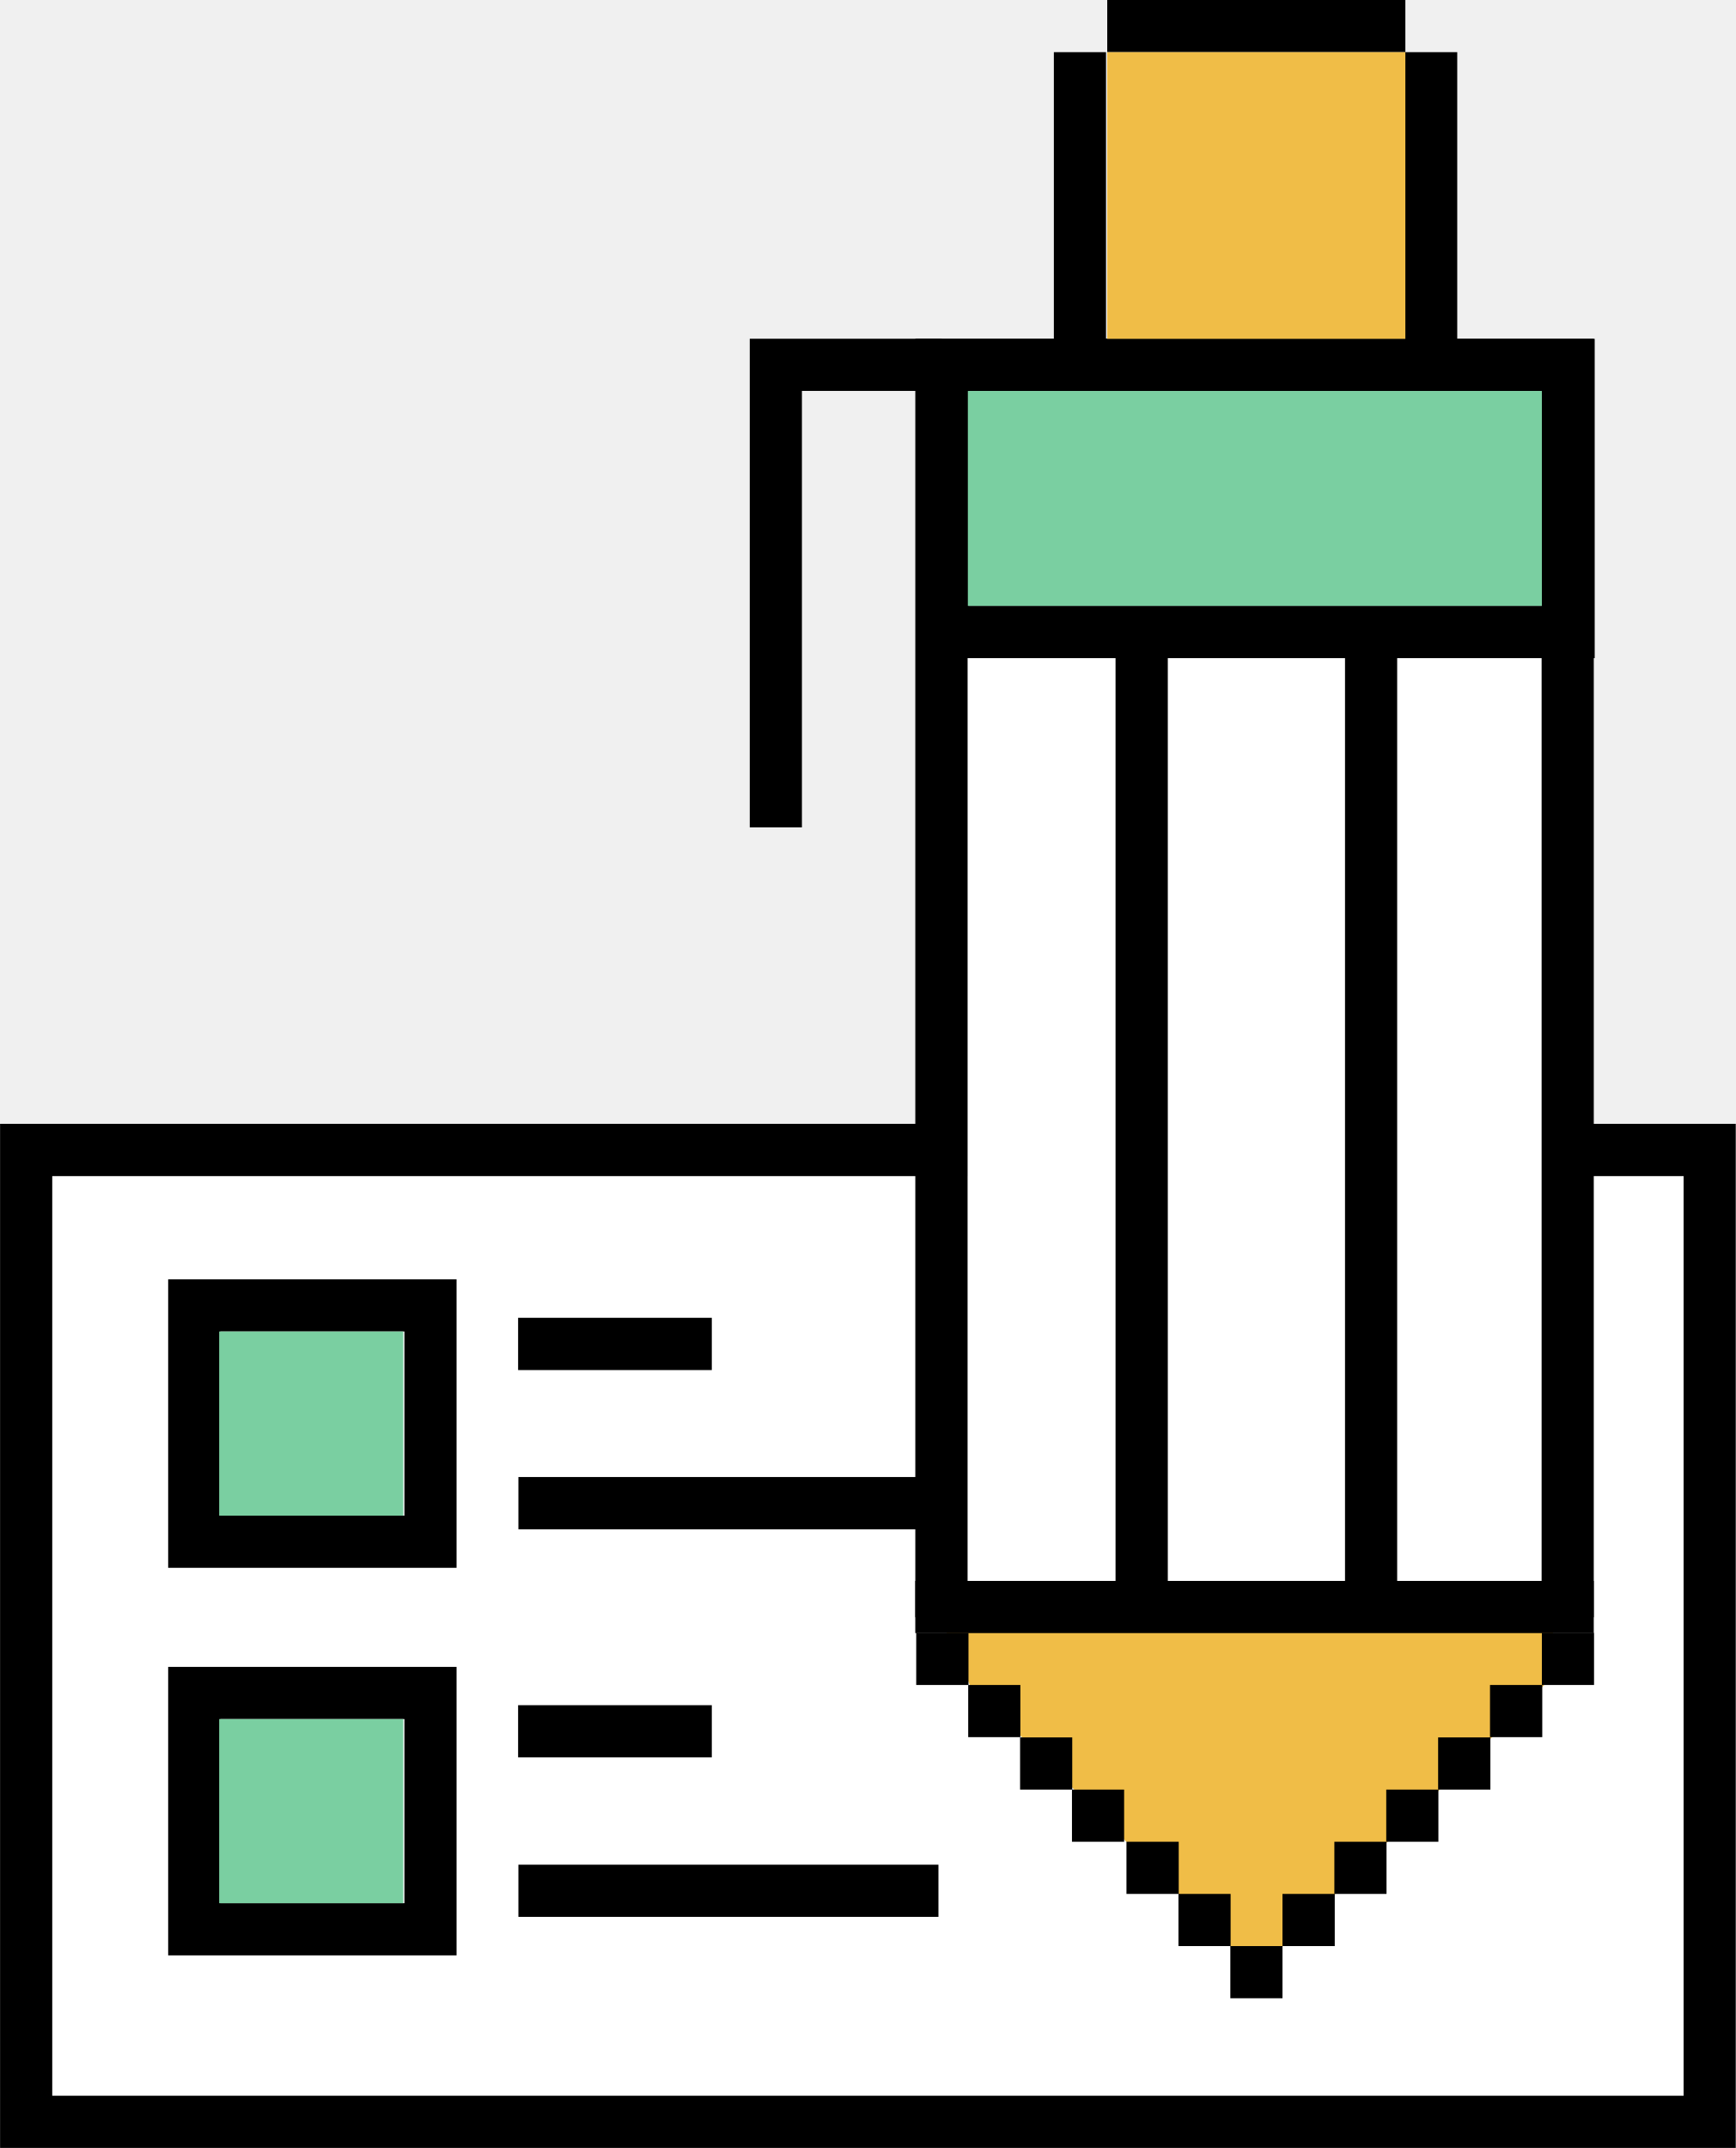
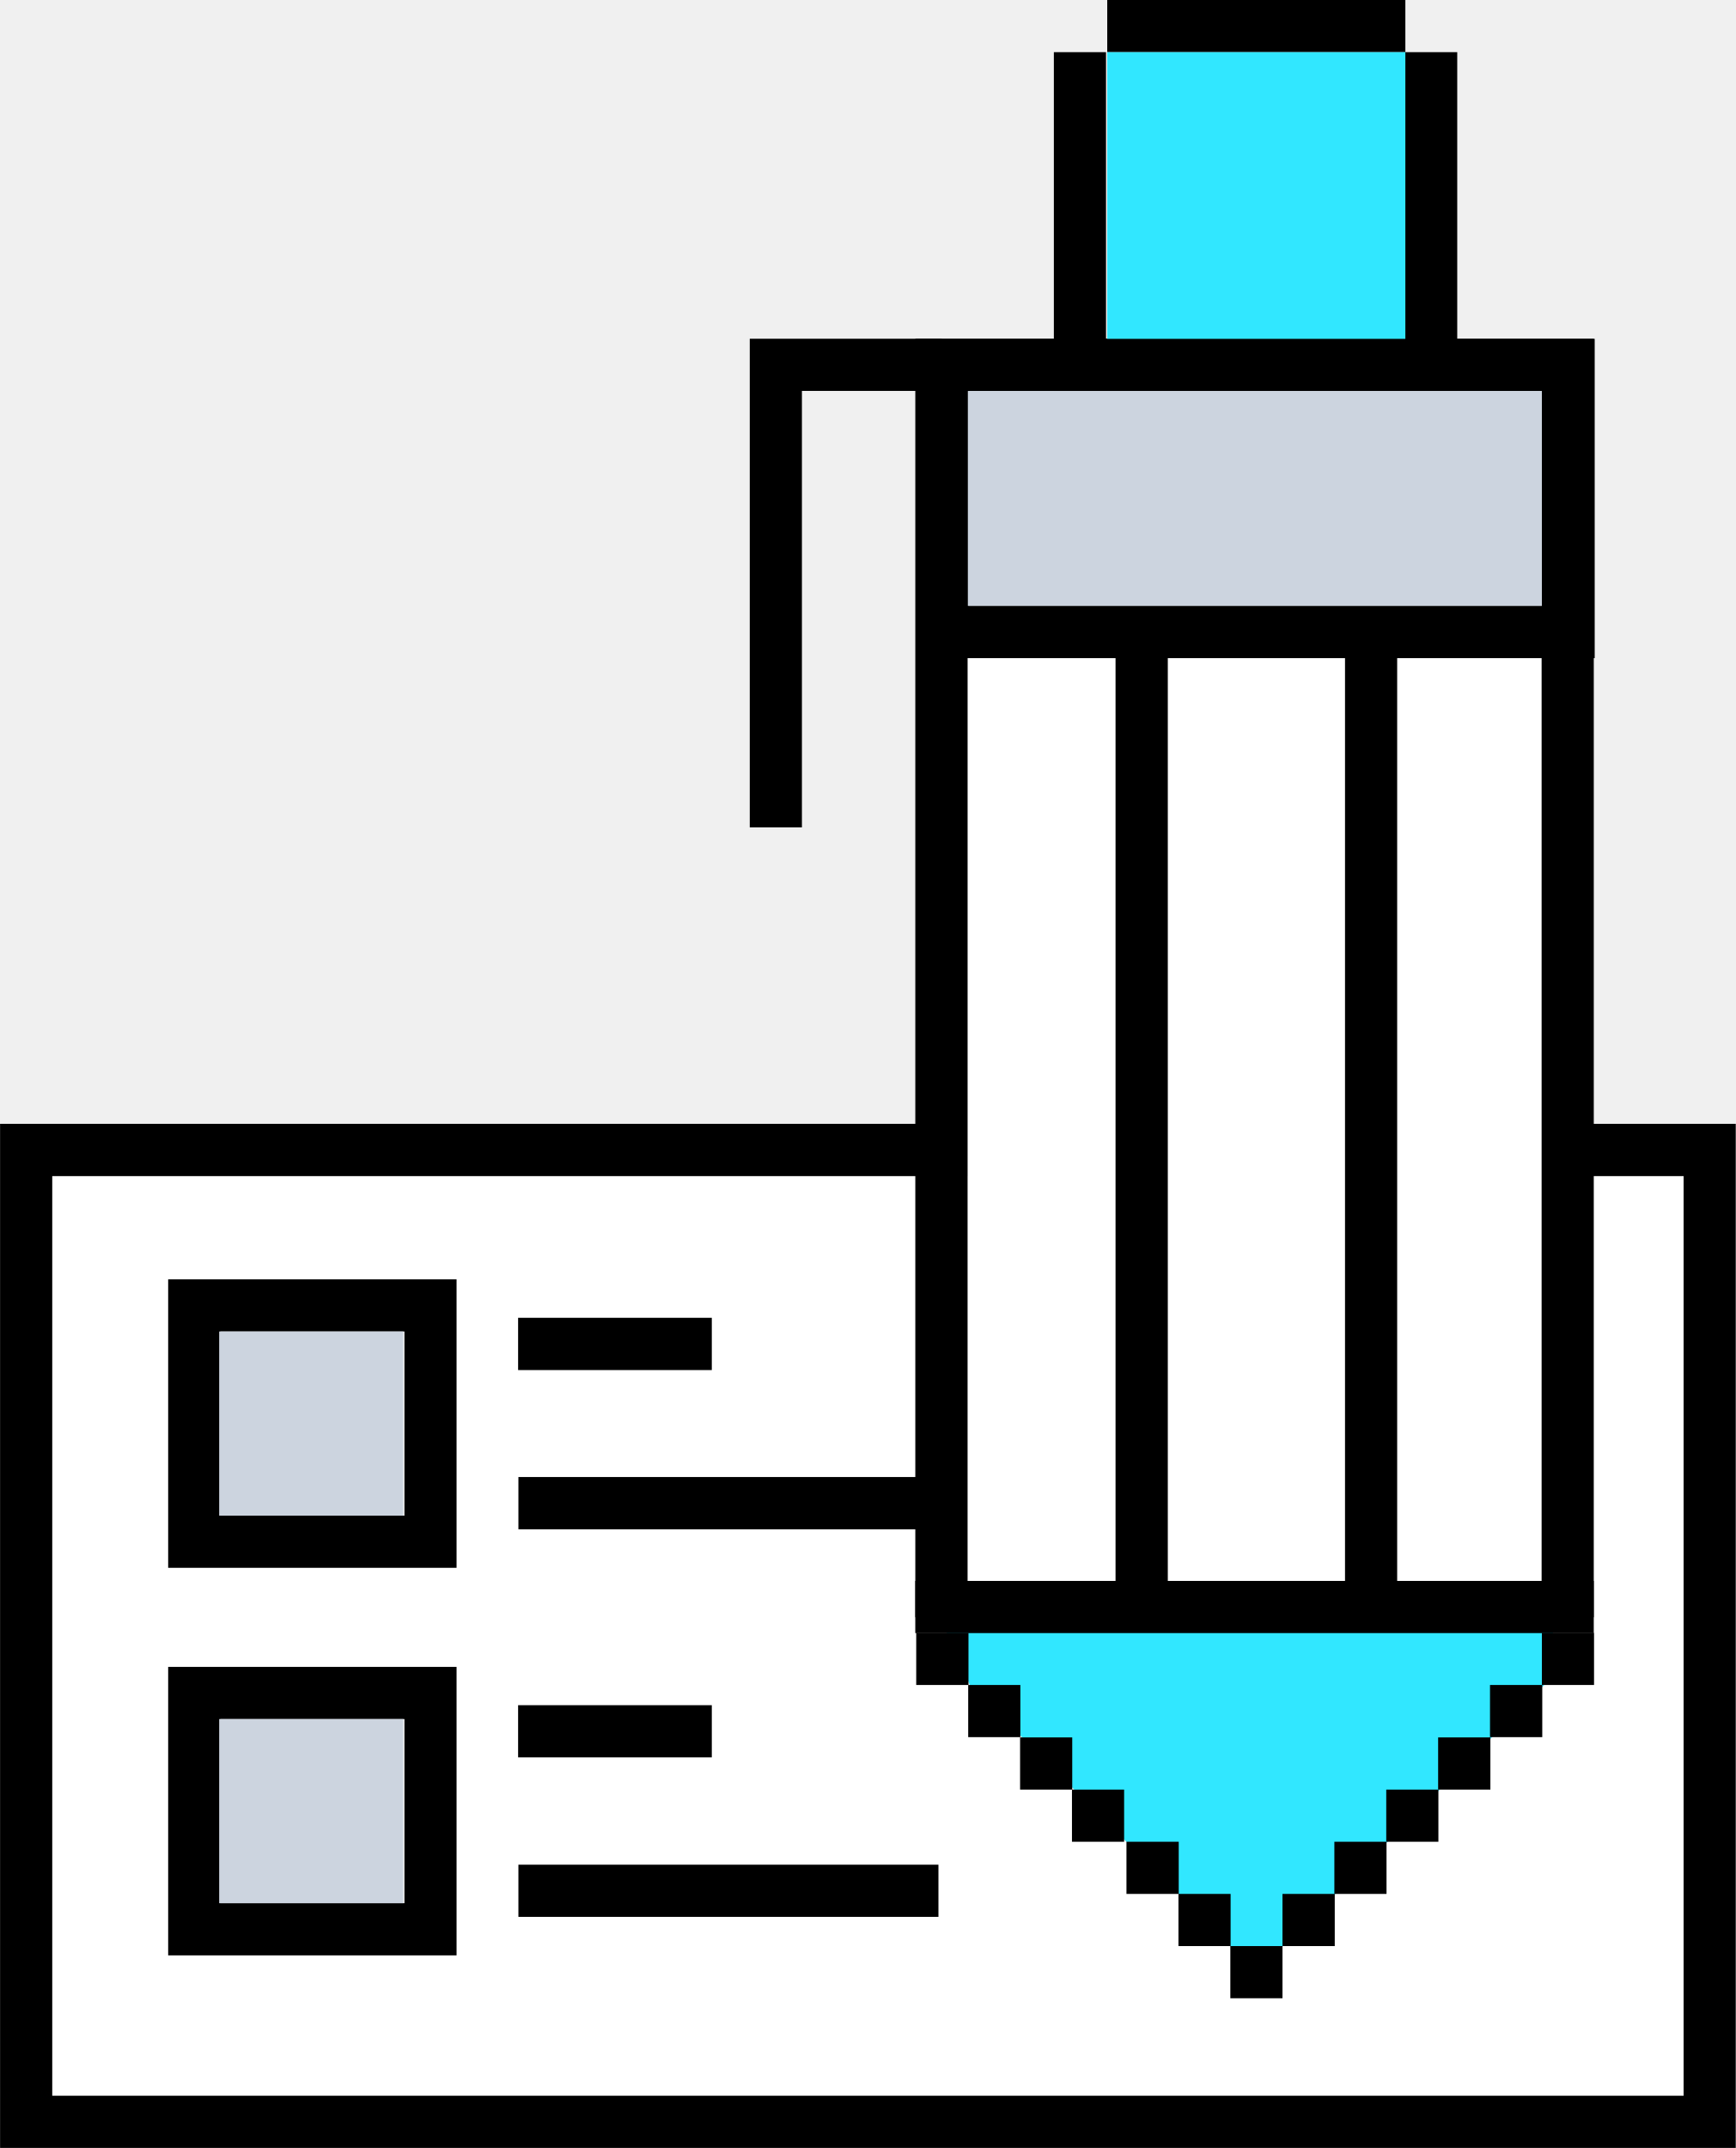
- <svg xmlns="http://www.w3.org/2000/svg" width="22.425mm" height="27.745mm" version="1.1" viewBox="0 0 22.425 27.745">
-   <defs>
-     <clipPath>
-       <path d="m166 153h748v571.11h-748z" />
+ <svg xmlns="http://www.w3.org/2000/svg" width="22.425mm" height="27.745mm" version="1.1" viewBox="0 0 22.425 27.745" id="svg116">
+   <defs id="defs32">
+     <clipPath id="clipPath4">
+       <path d="m166 153h748v571.11h-748z" id="path2" />
    </clipPath>
    <clipPath id="clip2">
-       <rect width="1439" height="725" />
+       <rect width="1439" height="725" id="rect6" />
    </clipPath>
-     <g clip-path="url(#clip2)" />
-     <clipPath>
-       <path d="m0 0.68h1v2.32h-1z" />
+     <g clip-path="url(#clip2)" id="g9" />
+     <clipPath id="clipPath13">
+       <path d="m0 0.68h1v2.32h-1z" id="path11" />
    </clipPath>
-     <clipPath>
-       <path d="m6 0.68h1426v2.32h-1426z" />
+     <clipPath id="clipPath17">
+       <path d="m6 0.68h1426v2.32h-1426z" id="path15" />
    </clipPath>
-     <clipPath>
-       <path d="m0 666h1v2.84h-1z" />
+     <clipPath id="clipPath21">
+       <path d="m0 666h1v2.84h-1z" id="path19" />
    </clipPath>
-     <clipPath>
-       <path d="m6 666h1426v2.84h-1426z" />
+     <clipPath id="clipPath25">
+       <path d="m6 666h1426v2.84h-1426z" id="path23" />
    </clipPath>
    <clipPath id="clip5">
-       <rect width="1439" height="669" />
+       <rect width="1439" height="669" id="rect27" />
    </clipPath>
-     <g clip-path="url(#clip5)" />
+     <g clip-path="url(#clip5)" id="g30" />
+     <clipPath clipPathUnits="userSpaceOnUse" id="clipPath159">
+       <rect style="fill:#ffff00;fill-opacity:0;stroke-width:0.265" id="rect161" width="57.036" height="72.483" x="-129.323" y="121.402" />
+     </clipPath>
  </defs>
-   <g transform="translate(-14.556 -63.075)">
-     <g transform="matrix(.35278 0 0 .35278 -471.48 37.782)">
-       <path d="m1439.4 148.43h-59.746v-33.672h59.746z" fill="#fff" />
-       <path d="m1414 130.54-1.848 0.375 1.102 2.484 9.555 9.559h1.91l9.559-9.559 0.441-2.586z" fill="#f0bd47" />
-       <path d="m1434.2 129.58h-21.023v-33.785h21.023z" fill="#fff" />
-       <g>
-         <path d="m1441.3 150.34h-63.566v-37.496h35.023v1.914h-33.113v33.672h59.746v-33.672h-4.199v-1.914h6.109z" />
-         <path d="m1436.1 130.91h-1.91v-44.898h-21.023v44.898h-1.914v-46.809h24.848z" />
-         <path d="m1436.1 131.49h-24.848v-1.91h24.848z" />
-         <path d="m1407.1 101.99h-1.91v-17.891h7.031v1.91h-5.121z" />
-         <path d="m1431.1 86.012h-14.773v-12.406h1.91v10.496h10.949v-10.496h1.914z" />
-         <path d="m1420.5 130.91h-1.914v-36.074h1.914z" />
-         <path d="m1428.9 130.91h-1.91v-36.074h1.91z" />
-         <path d="m1413.2 93.879h21.023v-7.867h-21.023zm22.934 1.914h-24.848v-11.691h24.848z" />
-         <path d="m1429.2 73.606h-10.918v-1.91h10.918z" />
+   <g transform="translate(-14.556 -63.075)" id="g114">
+     <g transform="matrix(.35278 0 0 .35278 -471.48 37.782)" id="g112">
+       <path d="m1439.4 148.43h-59.746v-33.672h59.746z" fill="#fff" id="path36" />
+       <path d="m1414 130.54-1.848 0.375 1.102 2.484 9.555 9.559h1.91l9.559-9.559 0.441-2.586z" fill="#f0bd47" id="path38" style="fill:#31e7ff;fill-opacity:1" />
+       <path d="m1434.2 129.58h-21.023v-33.785h21.023z" fill="#fff" id="path40" />
+       <g id="g60">
+         <path d="m1441.3 150.34h-63.566v-37.496h35.023v1.914h-33.113v33.672h59.746v-33.672h-4.199v-1.914h6.109z" id="path42" />
+         <path d="m1436.1 130.91h-1.91v-44.898h-21.023v44.898h-1.914v-46.809h24.848z" id="path44" />
+         <path d="m1436.1 131.49h-24.848v-1.91h24.848z" id="path46" />
+         <path d="m1407.1 101.99h-1.91v-17.891h7.031v1.91h-5.121z" id="path48" />
+         <path d="m1431.1 86.012h-14.773v-12.406h1.91v10.496h10.949v-10.496h1.914z" id="path50" />
+         <path d="m1420.5 130.91h-1.914v-36.074h1.914z" id="path52" />
+         <path d="m1428.9 130.91h-1.91v-36.074h1.91z" id="path54" />
+         <path d="m1413.2 93.879h21.023v-7.867h-21.023zm22.934 1.914h-24.848v-11.691h24.848z" id="path56" />
+         <path d="m1429.2 73.606h-10.918v-1.91h10.918z" id="path58" />
      </g>
-       <path d="m1429.2 84.102h-10.918v-10.496h10.918z" fill="#f0bd47" />
-       <g>
-         <path d="m1385.8 127.19h6.742v-6.742h-6.742zm8.652 1.91h-10.562v-10.562h10.562z" />
-         <path d="m1403.8 121.86h-7.094v-1.914h7.094z" />
-         <path d="m1412.1 127.69h-15.383v-1.914h15.383z" />
-         <path d="m1385.8 141.38h6.742v-6.742h-6.742zm8.652 1.91h-10.562v-10.562h10.562z" />
-         <path d="m1403.8 136.04h-7.094v-1.91h7.094z" />
-         <path d="m1412.1 141.88h-15.383v-1.91h15.383z" />
-         <path d="m1413.2 133.39h-1.914v-1.91h1.914z" />
-         <path d="m1415.1 135.3h-1.91v-1.91h1.91z" />
-         <path d="m1417 137.22h-1.91v-1.91h1.91z" />
-         <path d="m1418.9 139.13h-1.91v-1.91h1.91z" />
-         <path d="m1420.9 141.04h-1.914v-1.91h1.914z" />
-         <path d="m1422.8 142.95h-1.91v-1.91h1.91z" />
-         <path d="m1424.7 144.86h-1.91v-1.91h1.91z" />
-         <path d="m1434.2 133.39h1.91v-1.91h-1.91z" />
-         <path d="m1432.3 135.3h1.914v-1.91h-1.914z" />
-         <path d="m1430.4 137.22h1.914v-1.91h-1.914z" />
-         <path d="m1428.5 139.13h1.91v-1.91h-1.91z" />
-         <path d="m1426.6 141.04h1.91v-1.91h-1.91z" />
-         <path d="m1424.7 142.95h1.914v-1.91h-1.914z" />
+       <path d="m1429.2 84.102h-10.918v-10.496h10.918z" fill="#f0bd47" id="path62" style="fill:#31e7ff;fill-opacity:1" />
+       <g id="g102">
+         <path d="m1385.8 127.19h6.742v-6.742h-6.742zm8.652 1.91h-10.562v-10.562h10.562z" id="path64" />
+         <path d="m1403.8 121.86h-7.094v-1.914h7.094z" id="path66" />
+         <path d="m1412.1 127.69h-15.383v-1.914h15.383z" id="path68" />
+         <path d="m1385.8 141.38h6.742v-6.742h-6.742zm8.652 1.91h-10.562v-10.562h10.562z" id="path70" />
+         <path d="m1403.8 136.04h-7.094v-1.91h7.094z" id="path72" />
+         <path d="m1412.1 141.88h-15.383v-1.91h15.383z" id="path74" />
+         <path d="m1413.2 133.39h-1.914v-1.91h1.914z" id="path76" />
+         <path d="m1415.1 135.3h-1.91v-1.91h1.91z" id="path78" />
+         <path d="m1417 137.22h-1.91v-1.91h1.91z" id="path80" />
+         <path d="m1418.9 139.13h-1.91v-1.91h1.91z" id="path82" />
+         <path d="m1420.9 141.04h-1.914v-1.91h1.914z" id="path84" />
+         <path d="m1422.8 142.95h-1.91v-1.91h1.91z" id="path86" />
+         <path d="m1424.7 144.86h-1.91v-1.91h1.91z" id="path88" />
+         <path d="m1434.2 133.39h1.91v-1.91h-1.91z" id="path90" />
+         <path d="m1432.3 135.3h1.914v-1.91h-1.914z" id="path92" />
+         <path d="m1430.4 137.22h1.914v-1.91h-1.914z" id="path94" />
+         <path d="m1428.5 139.13h1.91v-1.91h-1.91z" id="path96" />
+         <path d="m1426.6 141.04h1.91v-1.91h-1.91z" id="path98" />
+         <path d="m1424.7 142.95h1.914v-1.91h-1.914z" id="path100" />
      </g>
-       <g fill="#7acfa1">
-         <path d="m1434.2 93.879h-21.023v-7.867h21.023z" />
-         <path d="m1392.5 127.19h-6.742v-6.742h6.742z" />
-         <path d="m1392.5 141.38h-6.742v-6.742h6.742z" />
+       <g fill="#7acfa1" id="g110">
+         <path d="m1434.2 93.879h-21.023v-7.867h21.023z" id="path104" style="fill:#ccd4df;fill-opacity:1" />
+         <path d="m1392.5 127.19h-6.742v-6.742h6.742z" id="path106" style="fill:#ccd4df;fill-opacity:1" />
+         <path d="m1392.5 141.38h-6.742v-6.742h6.742z" id="path108" style="fill:#ccd4df;fill-opacity:1" />
      </g>
    </g>
  </g>
</svg>
